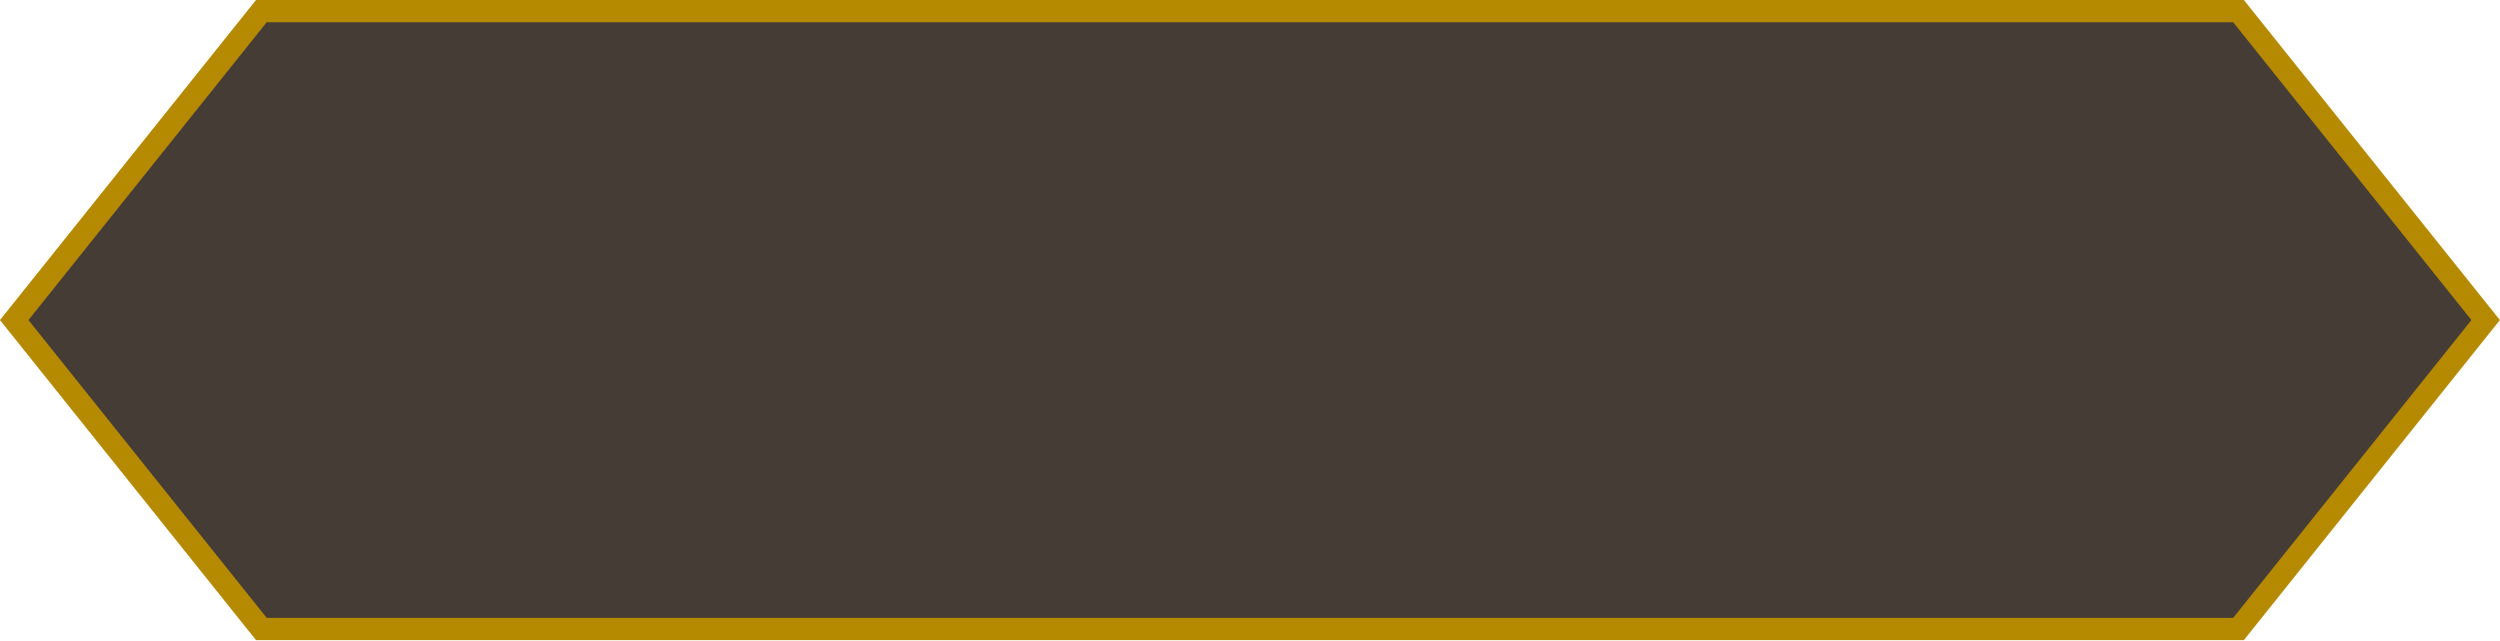
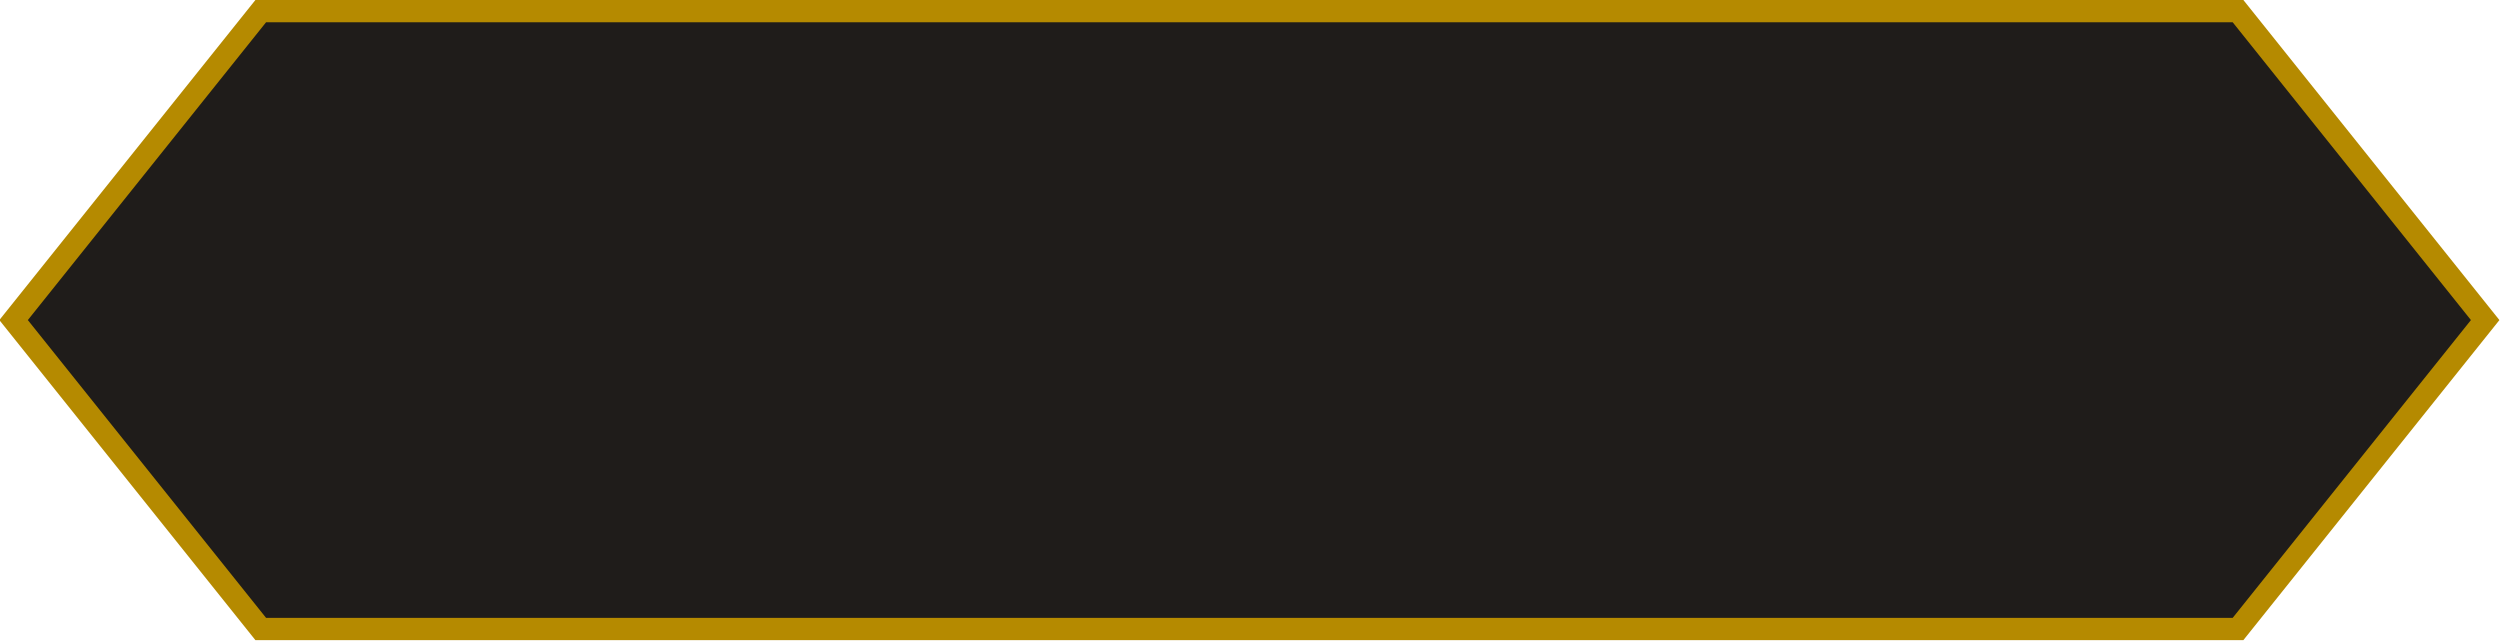
- <svg xmlns="http://www.w3.org/2000/svg" id="_レイヤー_2" data-name="レイヤー 2" viewBox="0 0 202.31 51.8">
+ <svg xmlns="http://www.w3.org/2000/svg" id="_レイヤー_2" version="1.1" viewBox="0 0 202.3 51.8">
  <defs>
    <style>
-       .cls-1 {
+       .st0 {
        fill: none;
        stroke: #b58a00;
        stroke-miterlimit: 10;
        stroke-width: 1.8px;
      }

-       .cls-2 {
-         fill: #160b03;
-         opacity: .8;
+       .st1 {
+         fill: #070301;
+         isolation: isolate;
+         opacity: .9;
      }
    </style>
  </defs>
-   <g id="_レイヤー_1-2" data-name=" レイヤー 1">
+   <g id="_レイヤー_1-2">
    <g>
-       <polygon class="cls-2" points="181.15 50.9 21.15 50.9 1.15 25.9 21.15 .9 181.15 .9 201.15 25.9 181.15 50.9" />
-       <polygon class="cls-1" points="181.15 50.9 21.15 50.9 1.15 25.9 21.15 .9 181.15 .9 201.15 25.9 181.15 50.9" />
+       <polygon class="st1" points="181.1 50.9 21.1 50.9 1.1 25.9 21.1 .9 181.1 .9 201.1 25.9 181.1 50.9" />
+       <polygon class="st0" points="181.1 50.9 21.1 50.9 1.1 25.9 21.1 .9 181.1 .9 201.1 25.9 181.1 50.9" />
    </g>
  </g>
</svg>
